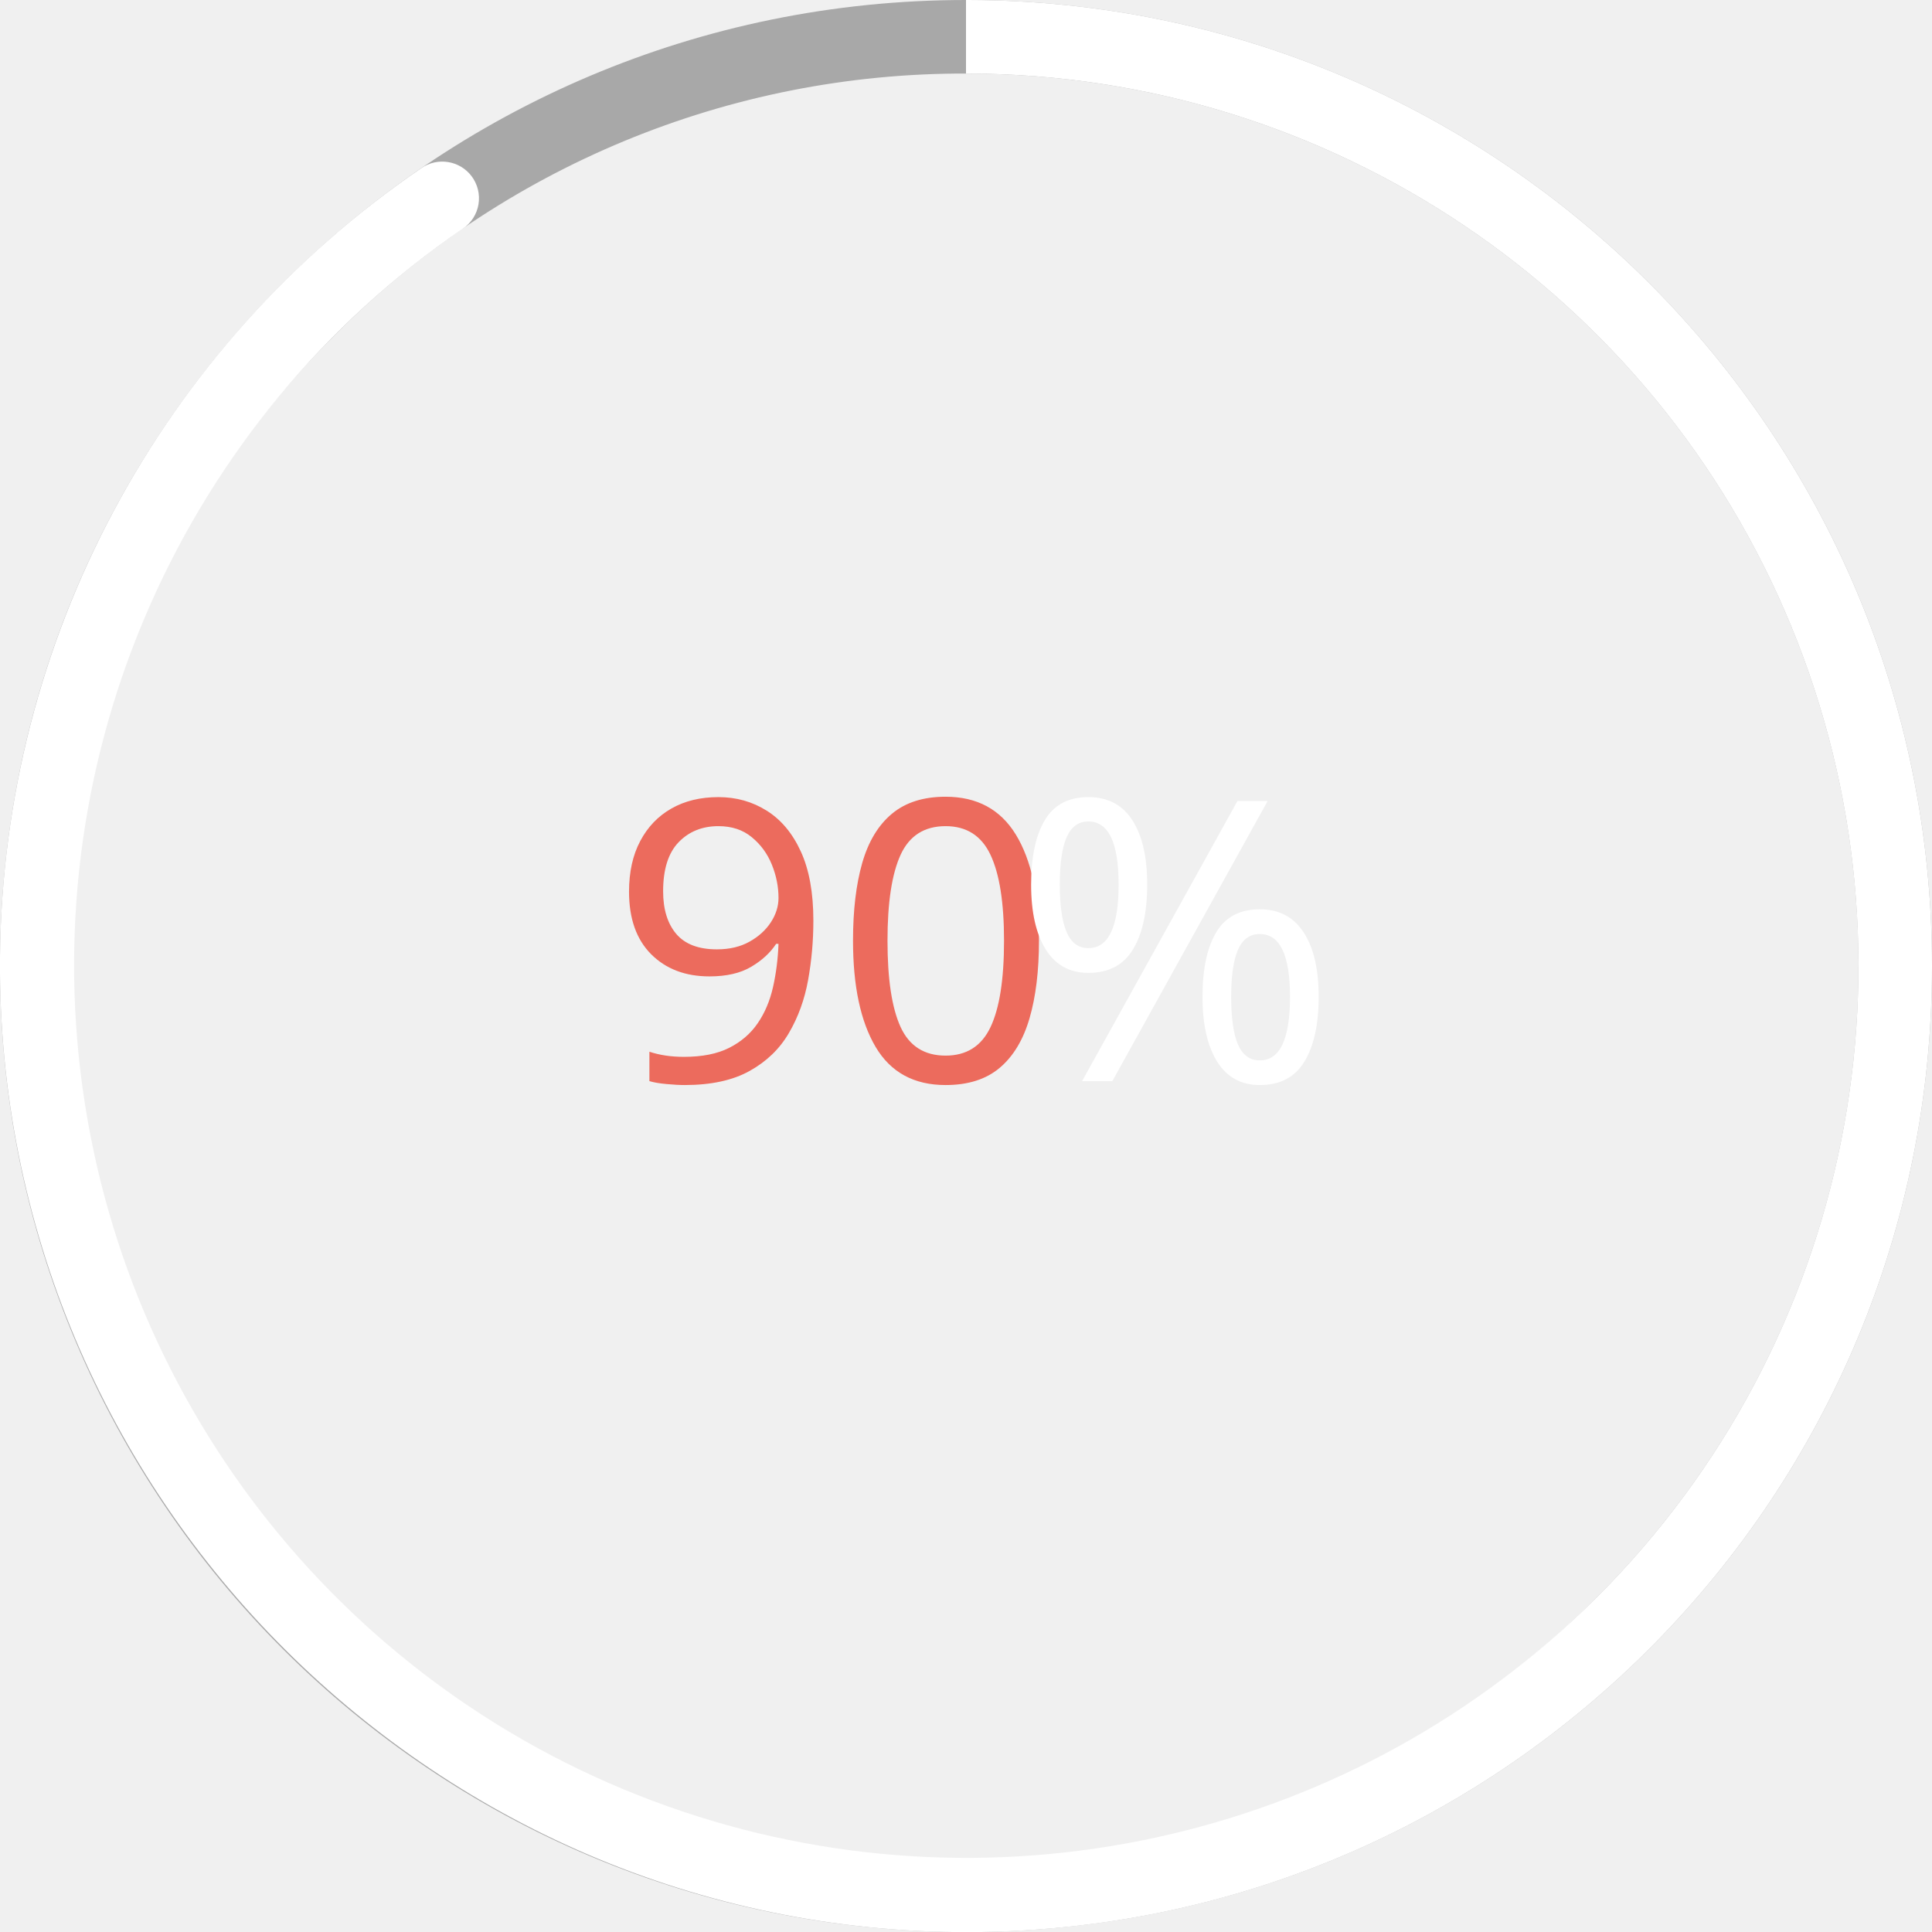
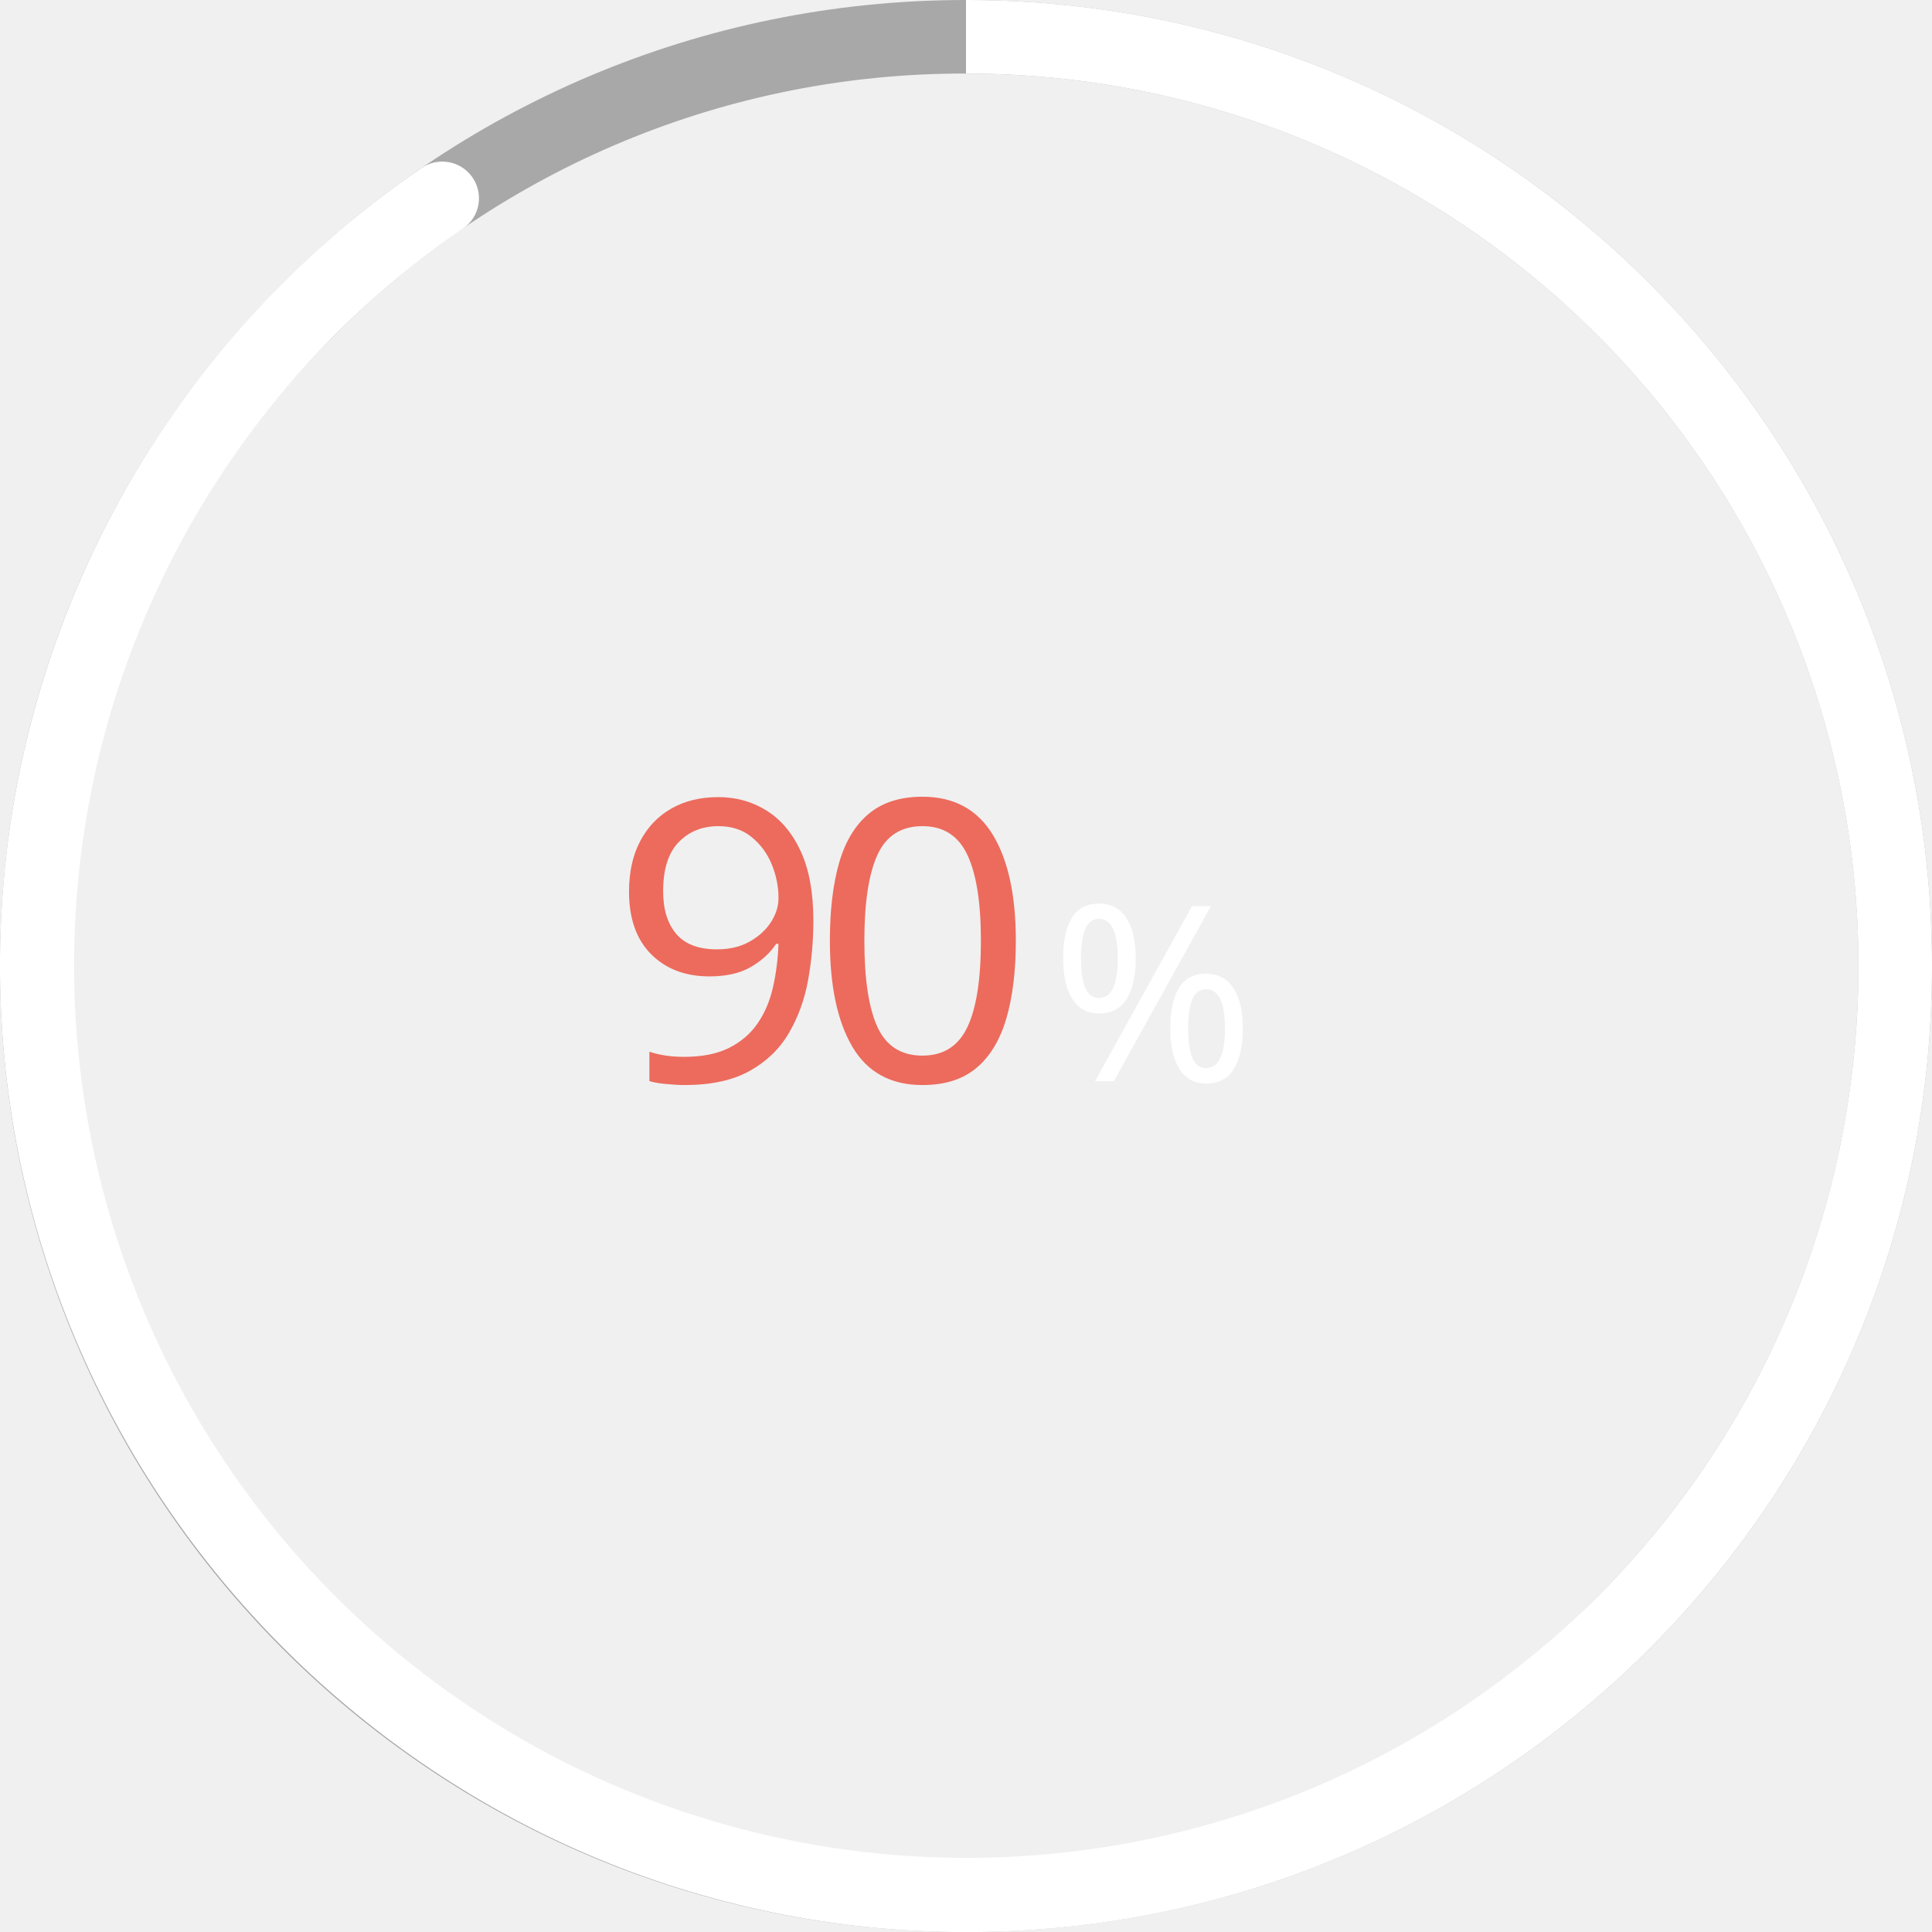
<svg xmlns="http://www.w3.org/2000/svg" viewBox="0 0 394 394">
  <defs>
-     <style>.cls-1{opacity:0.3;}.cls-2{fill:#fff;}.cls-3{font-size:80px;fill:#ec6b5d;font-family:MyriadPro-Regular, Myriad Pro;}</style>
+     <style>.cls-1{opacity:0.3;}.cls-2,.cls-5{fill:#fff;}.cls-3{font-size:80px;fill:#ec6b5d;font-family:MyriadPro-Regular, Myriad Pro;}.cls-4{letter-spacing:0.1em;}.cls-5{font-size:50px;}</style>
  </defs>
  <g id="Layer_2" data-name="Layer 2">
    <g id="Layer_1-2" data-name="Layer 1">
      <g class="cls-1">
        <path d="M197,15A182,182,0,0,1,325.69,325.7,182,182,0,1,1,68.31,68.31,180.78,180.78,0,0,1,197,15m0-15C88.2,0,0,88.2,0,197S88.2,394,197,394s197-88.2,197-197S305.8,0,197,0Z" />
      </g>
      <path class="cls-2" d="M197.5,0H197V15h.5A182,182,0,0,1,325.69,325.69,182,182,0,1,1,94.42,46.62,7.49,7.49,0,0,0,96.15,35.9h0a7.5,7.5,0,0,0-10.23-1.61A196.76,196.76,0,0,0,0,195.09C-1,305.45,89.76,395.68,200.11,394,307.47,392.32,394,304.76,394,197,394,88.37,306.07.27,197.5,0Z" />
-       <text class="cls-3" transform="translate(124.28 220.48)">90<tspan class="cls-2" x="82.08" y="0">%</tspan>
+       <text class="cls-3" transform="translate(124.28 220.48)">9<tspan class="cls-4" x="41.04" y="0">0</tspan>
+         <tspan class="cls-5" x="90.08" y="0">%</tspan>
      </text>
    </g>
  </g>
</svg>
